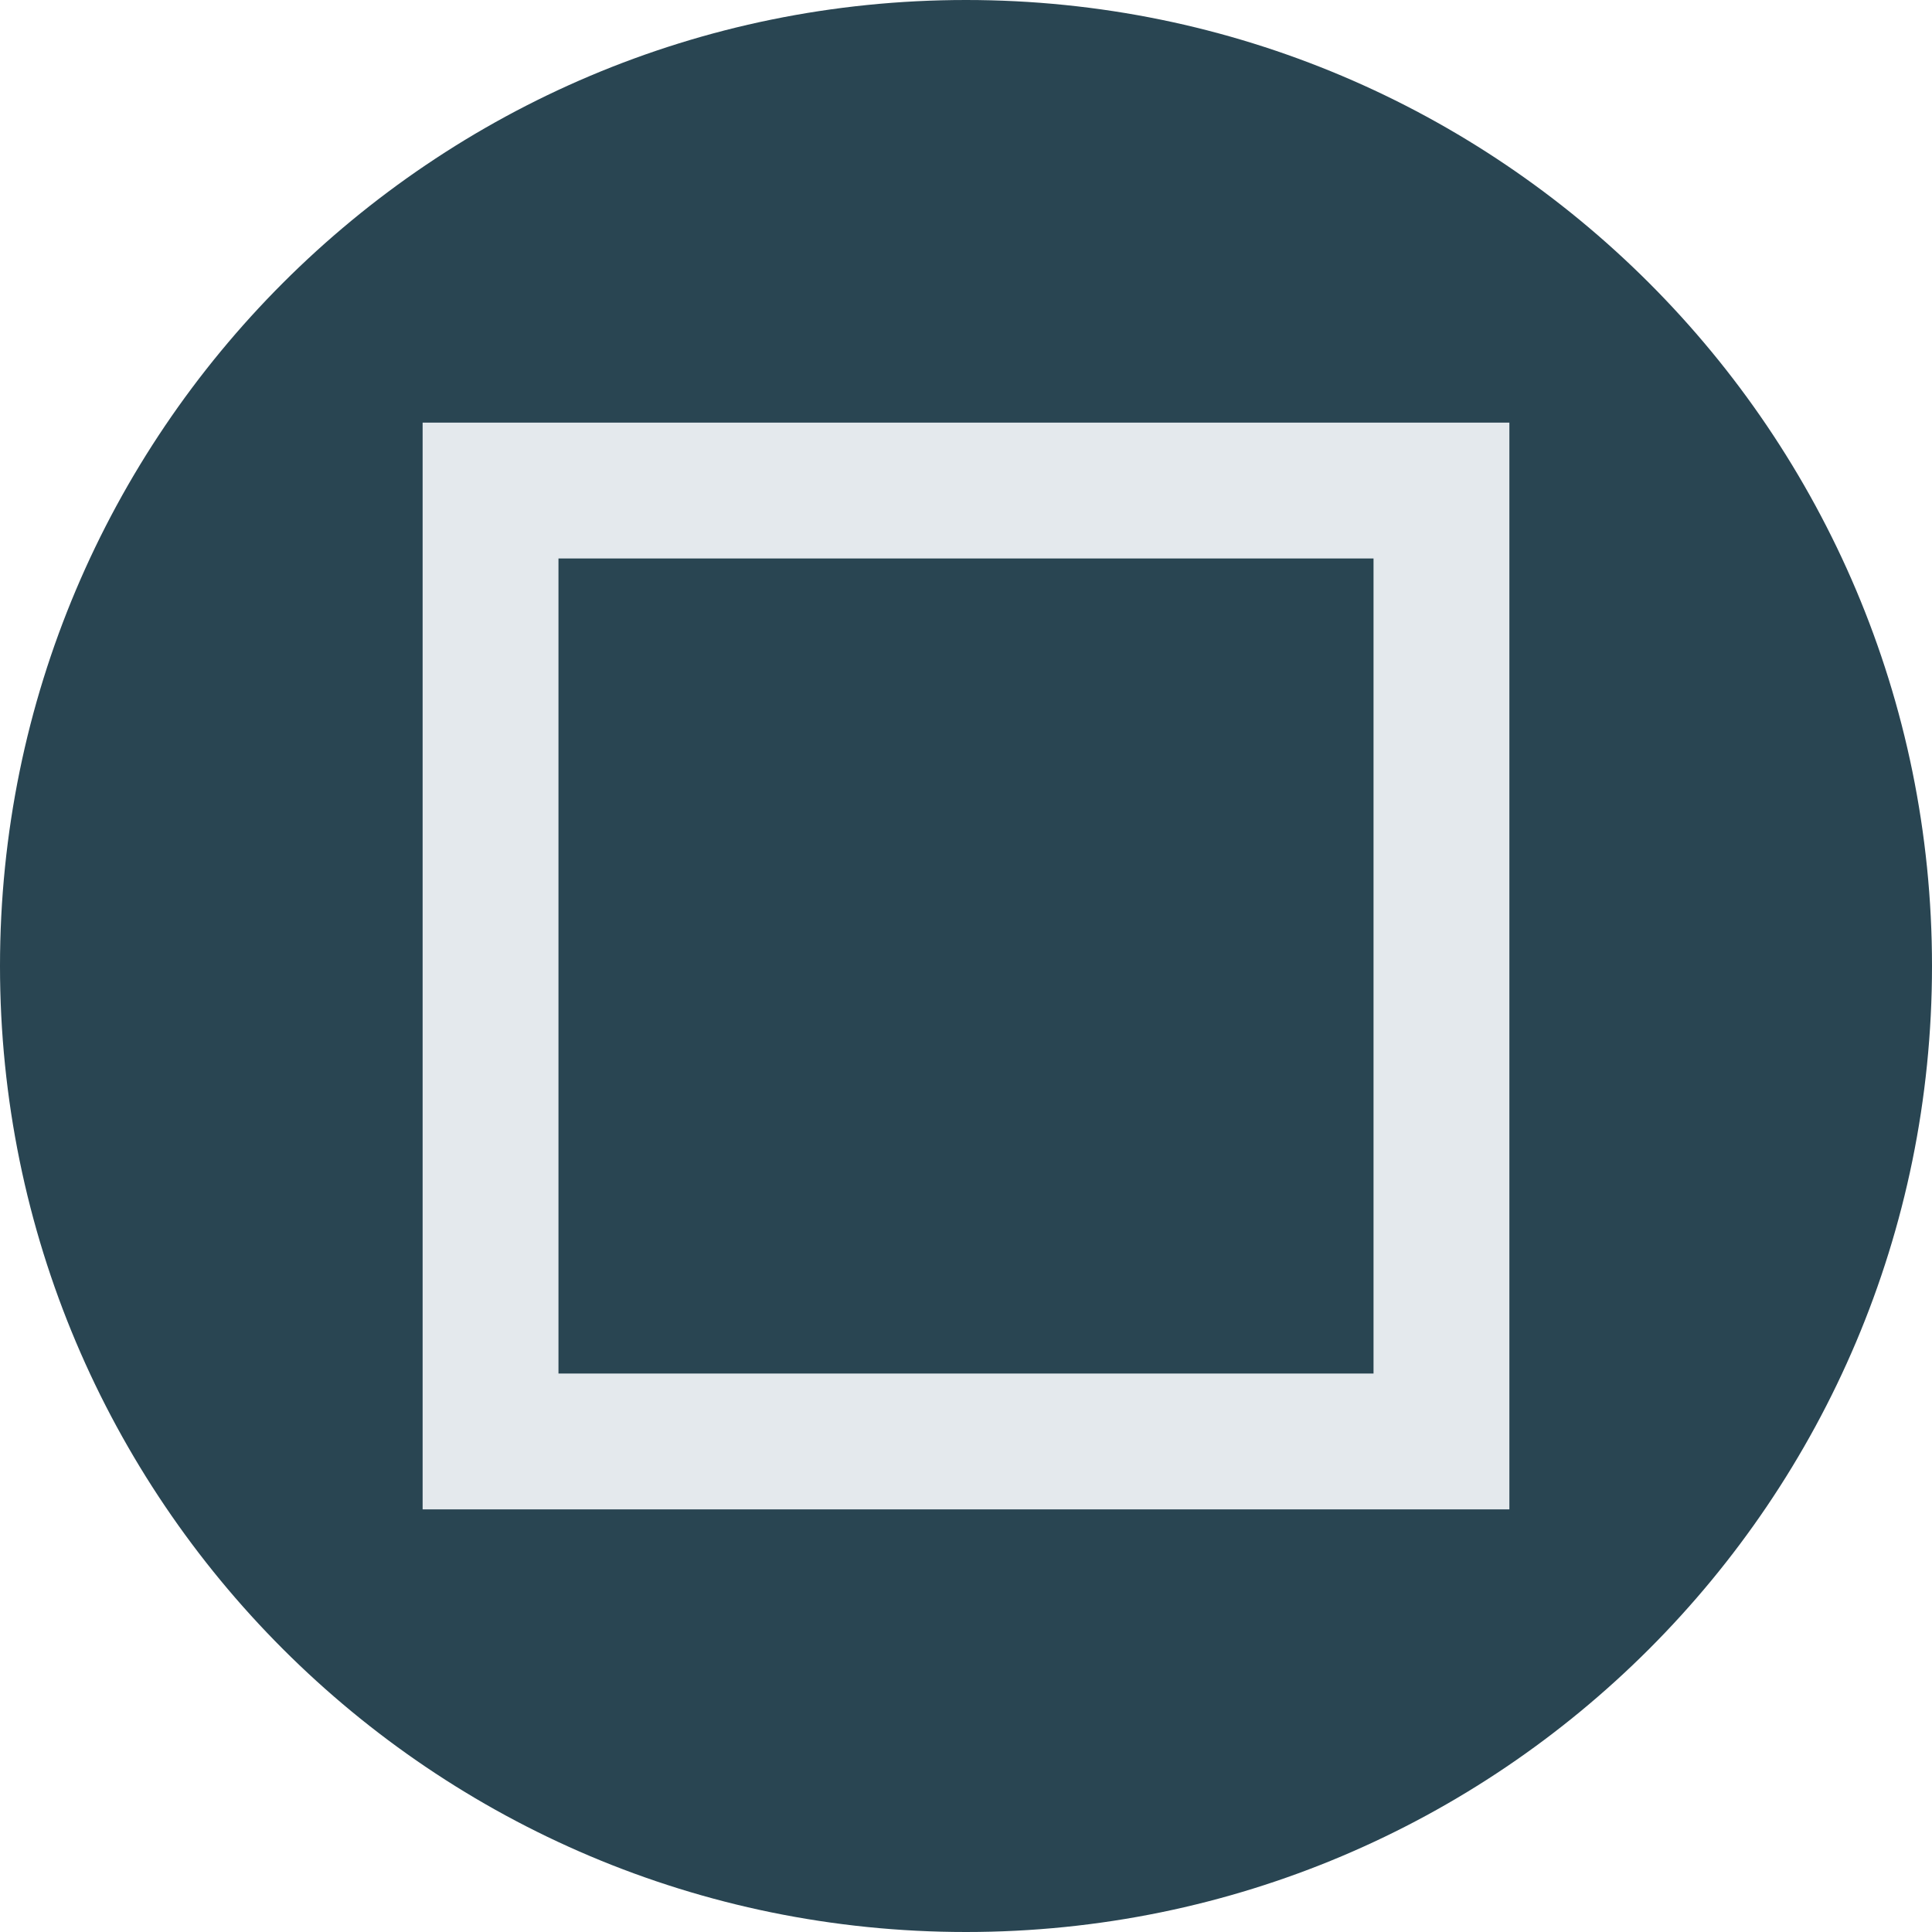
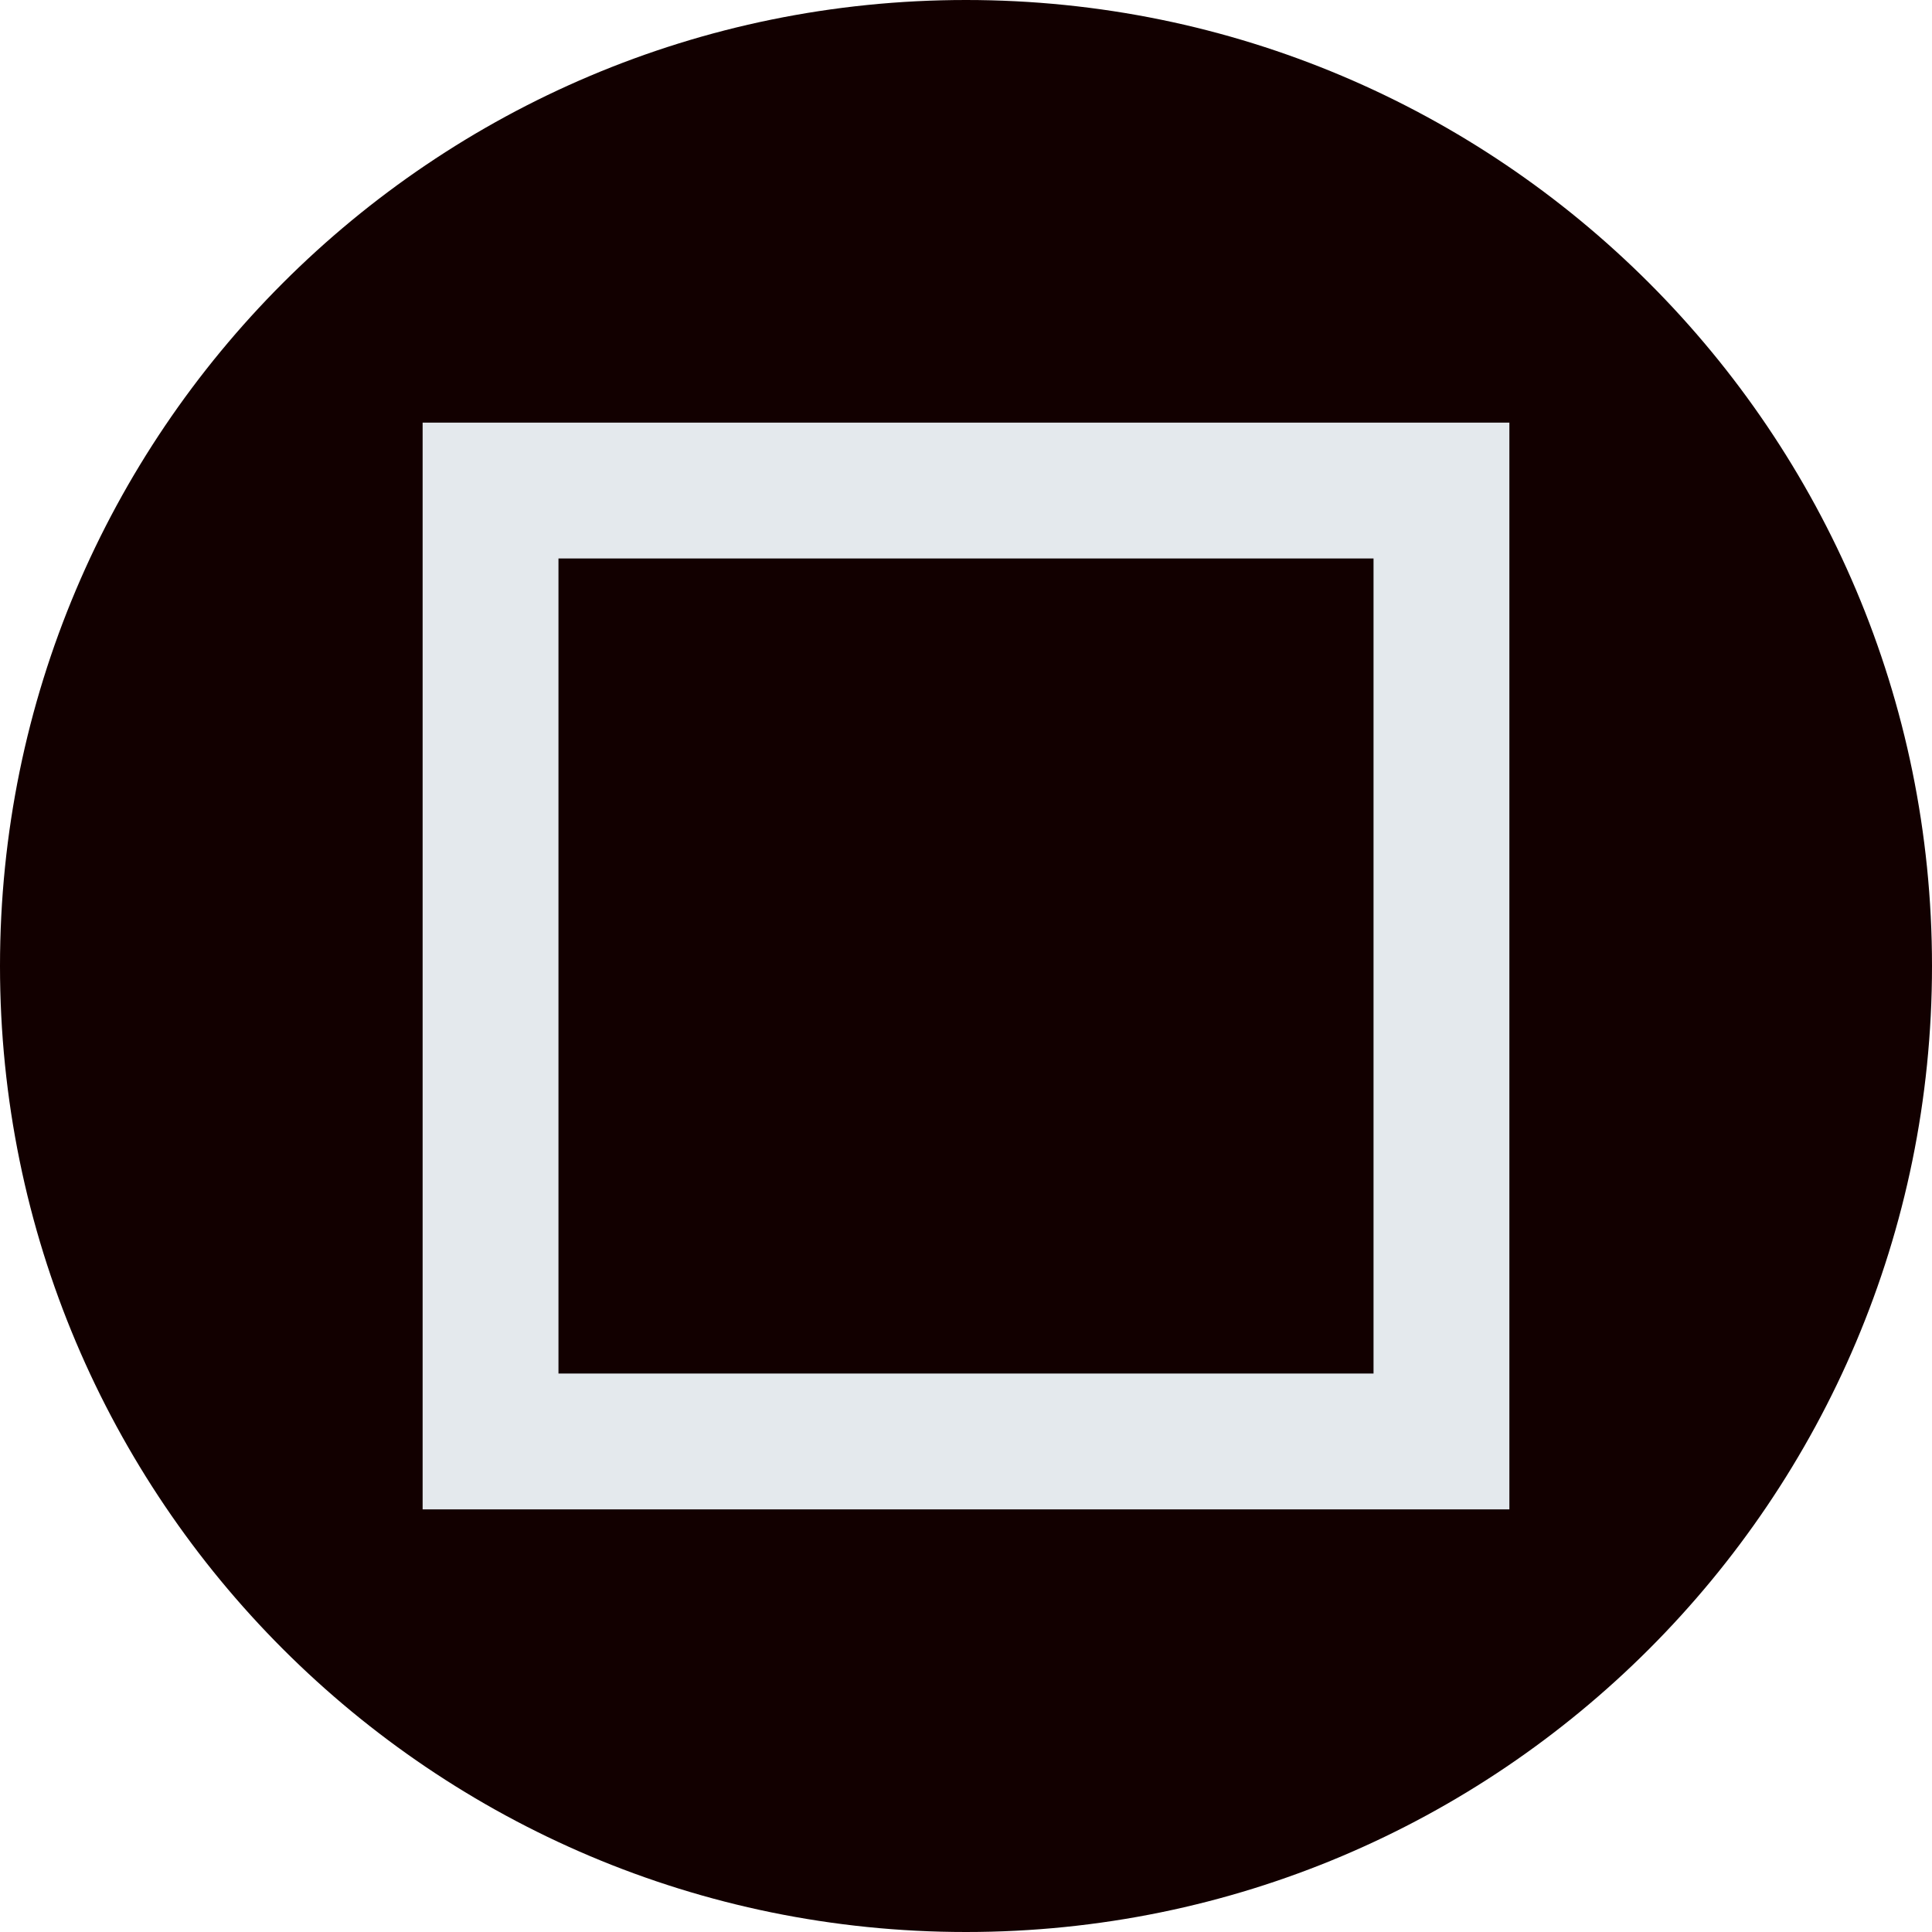
<svg xmlns="http://www.w3.org/2000/svg" viewBox="0 0 16 16" version="1.1" height="16" width="16" id="svg5154">
  <defs id="defs8" />
-   <rect style="opacity:1;fill:#294552;fill-opacity:1;fill-rule:evenodd;stroke:none;stroke-width:9.925;stroke-miterlimit:4;stroke-dasharray:none;stroke-opacity:1" id="rect827" width="16" height="16" x="0" y="0" rx="100" ry="100" />
-   <path id="rect4811" d="M 3.5,3.5 V 4.547 12.5 h 9 v -9 z m 1.125,1.125 h 6.75 v 6.75 h -6.75 z" style="color:#294552;text-indent:0;text-decoration:none;text-decoration-line:none;text-transform:none;isolation:auto;mix-blend-mode:normal;fill:#e4e9ed;stroke-width:1.125;color-rendering:auto;image-rendering:auto;shape-rendering:auto;fill-opacity:1" />
+   <rect style="opacity:1;fill:#120000;fill-opacity:1;fill-rule:evenodd;stroke:none;stroke-width:9.925;stroke-miterlimit:4;stroke-dasharray:none;stroke-opacity:1" id="rect827" width="16" height="16" x="0" y="0" rx="100" ry="100" />
+   <path id="rect4811" d="M 3.5,3.5 V 4.547 12.5 h 9 v -9 z m 1.125,1.125 h 6.75 v 6.75 h -6.75 z" style="color:#120000;text-indent:0;text-decoration:none;text-decoration-line:none;text-transform:none;isolation:auto;mix-blend-mode:normal;fill:#e4e9ed;stroke-width:1.125;color-rendering:auto;image-rendering:auto;shape-rendering:auto;fill-opacity:1" />
</svg>
